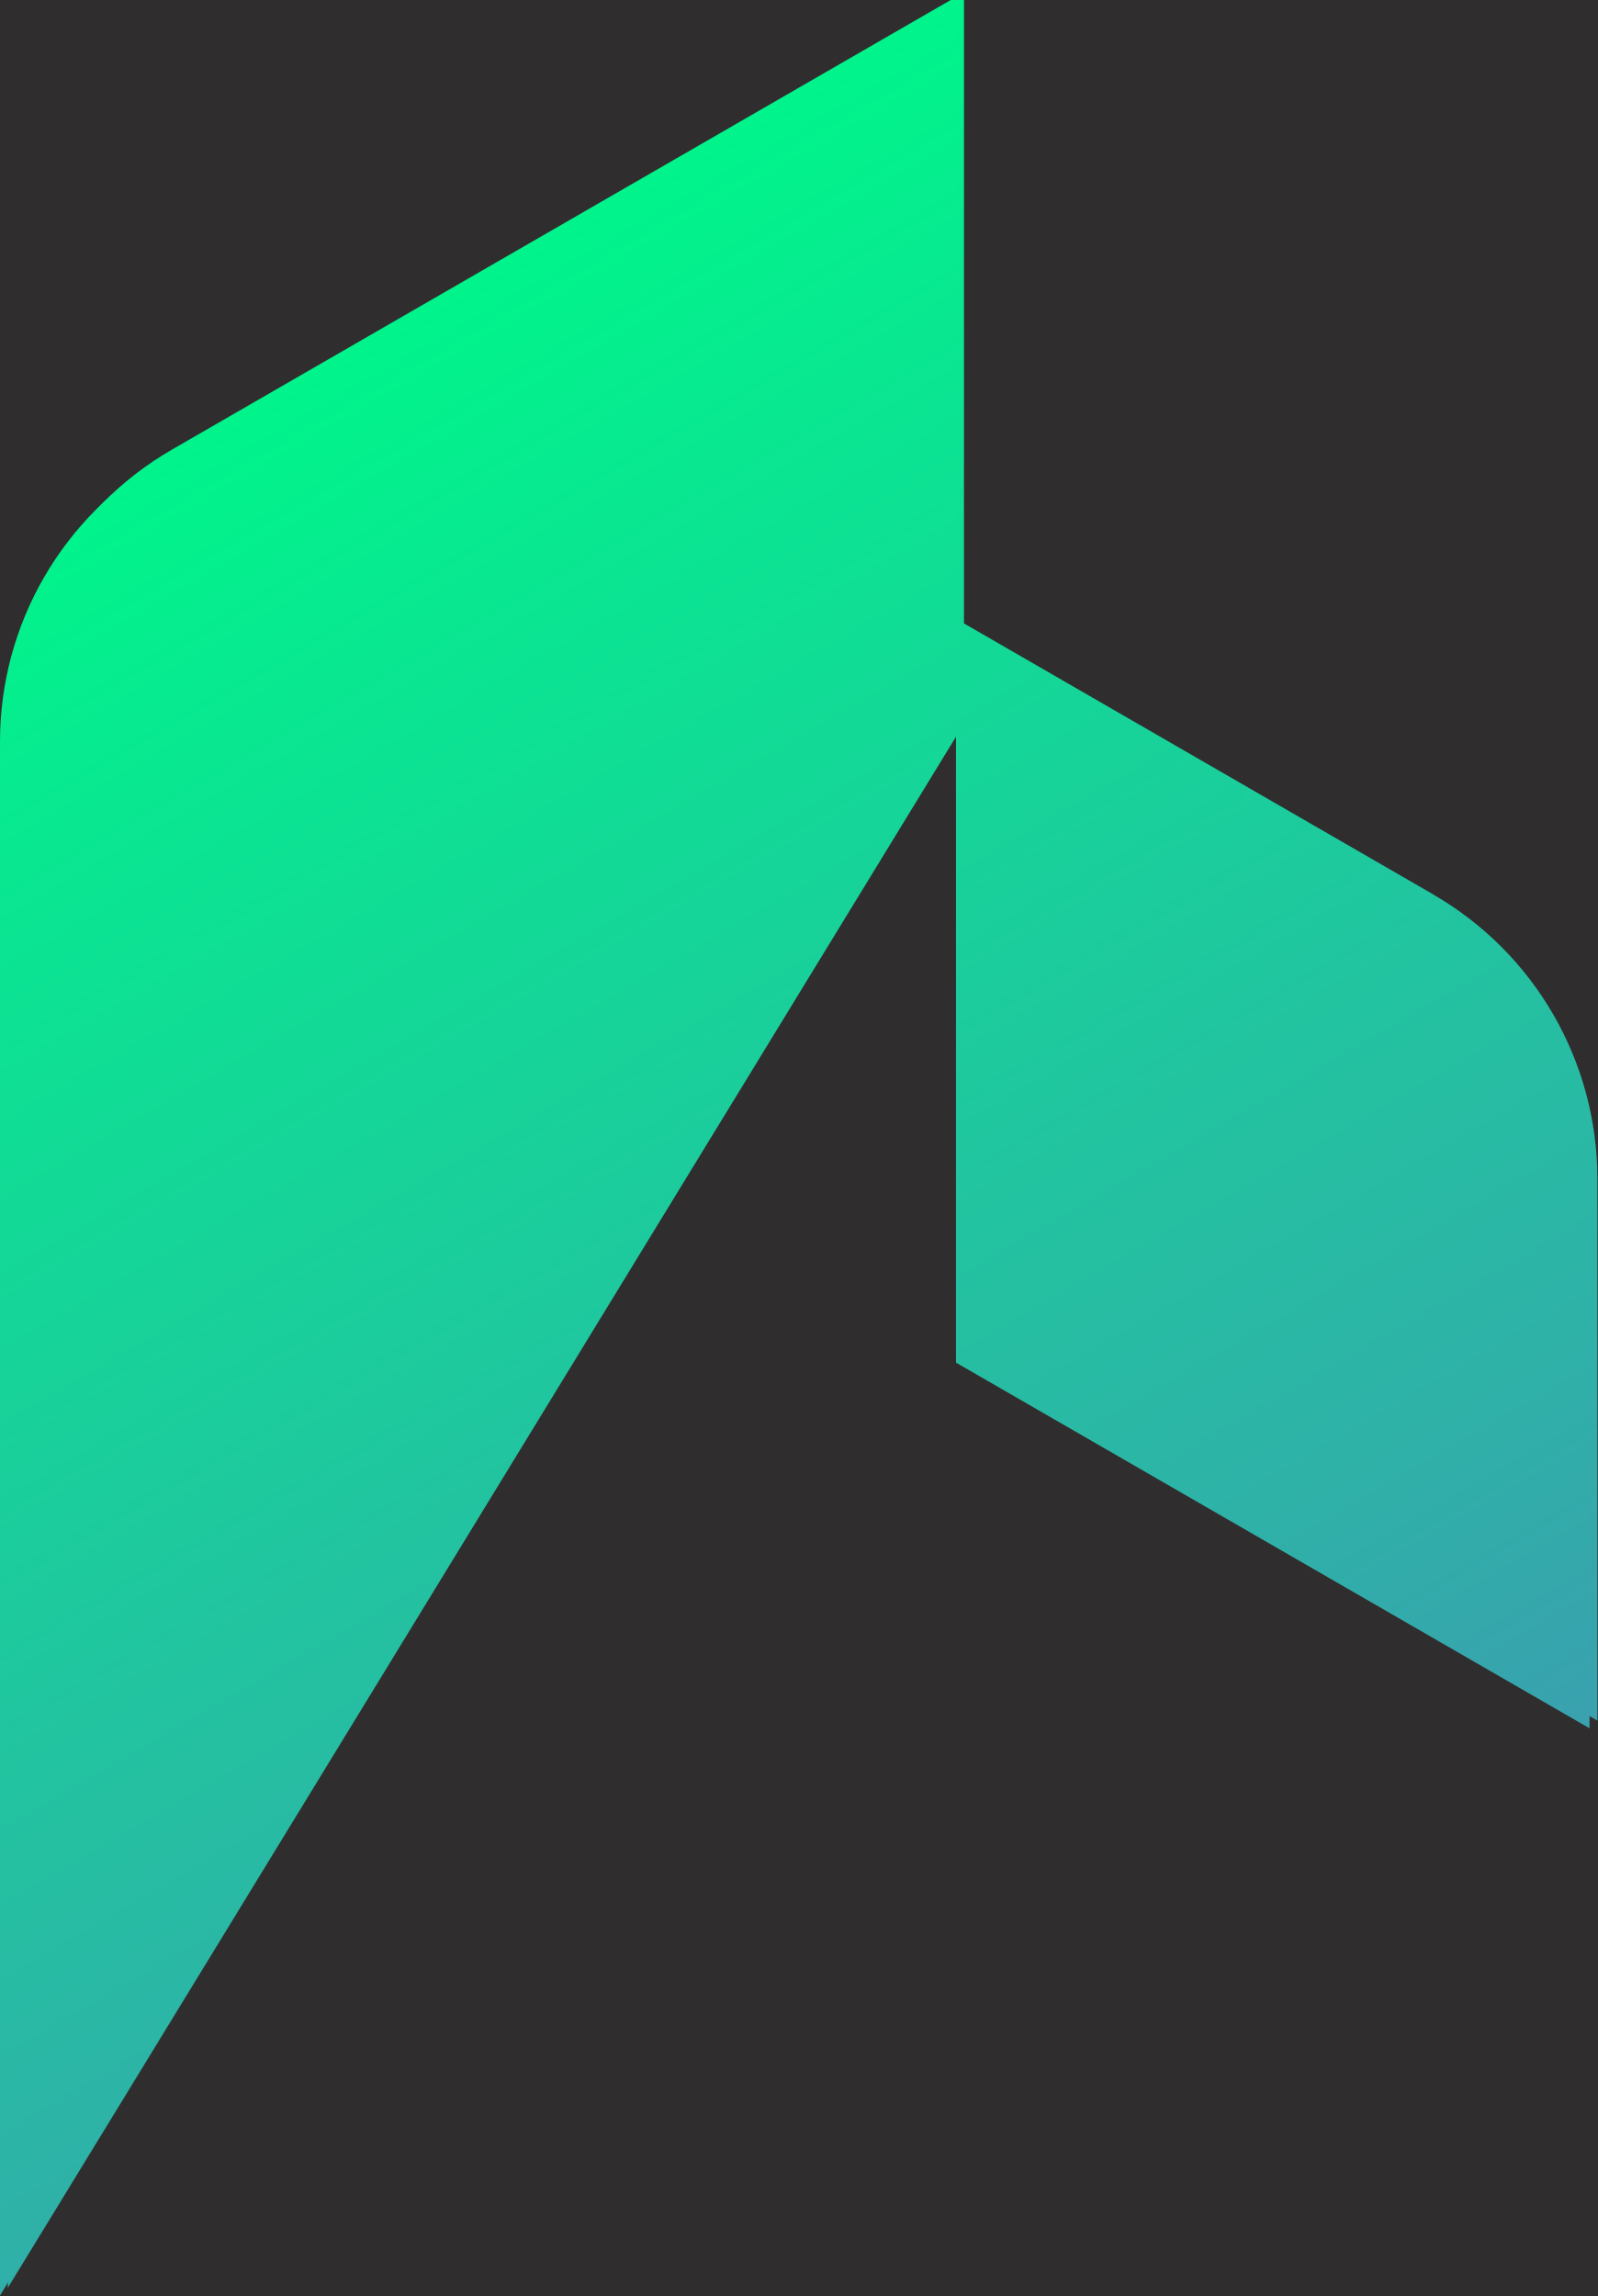
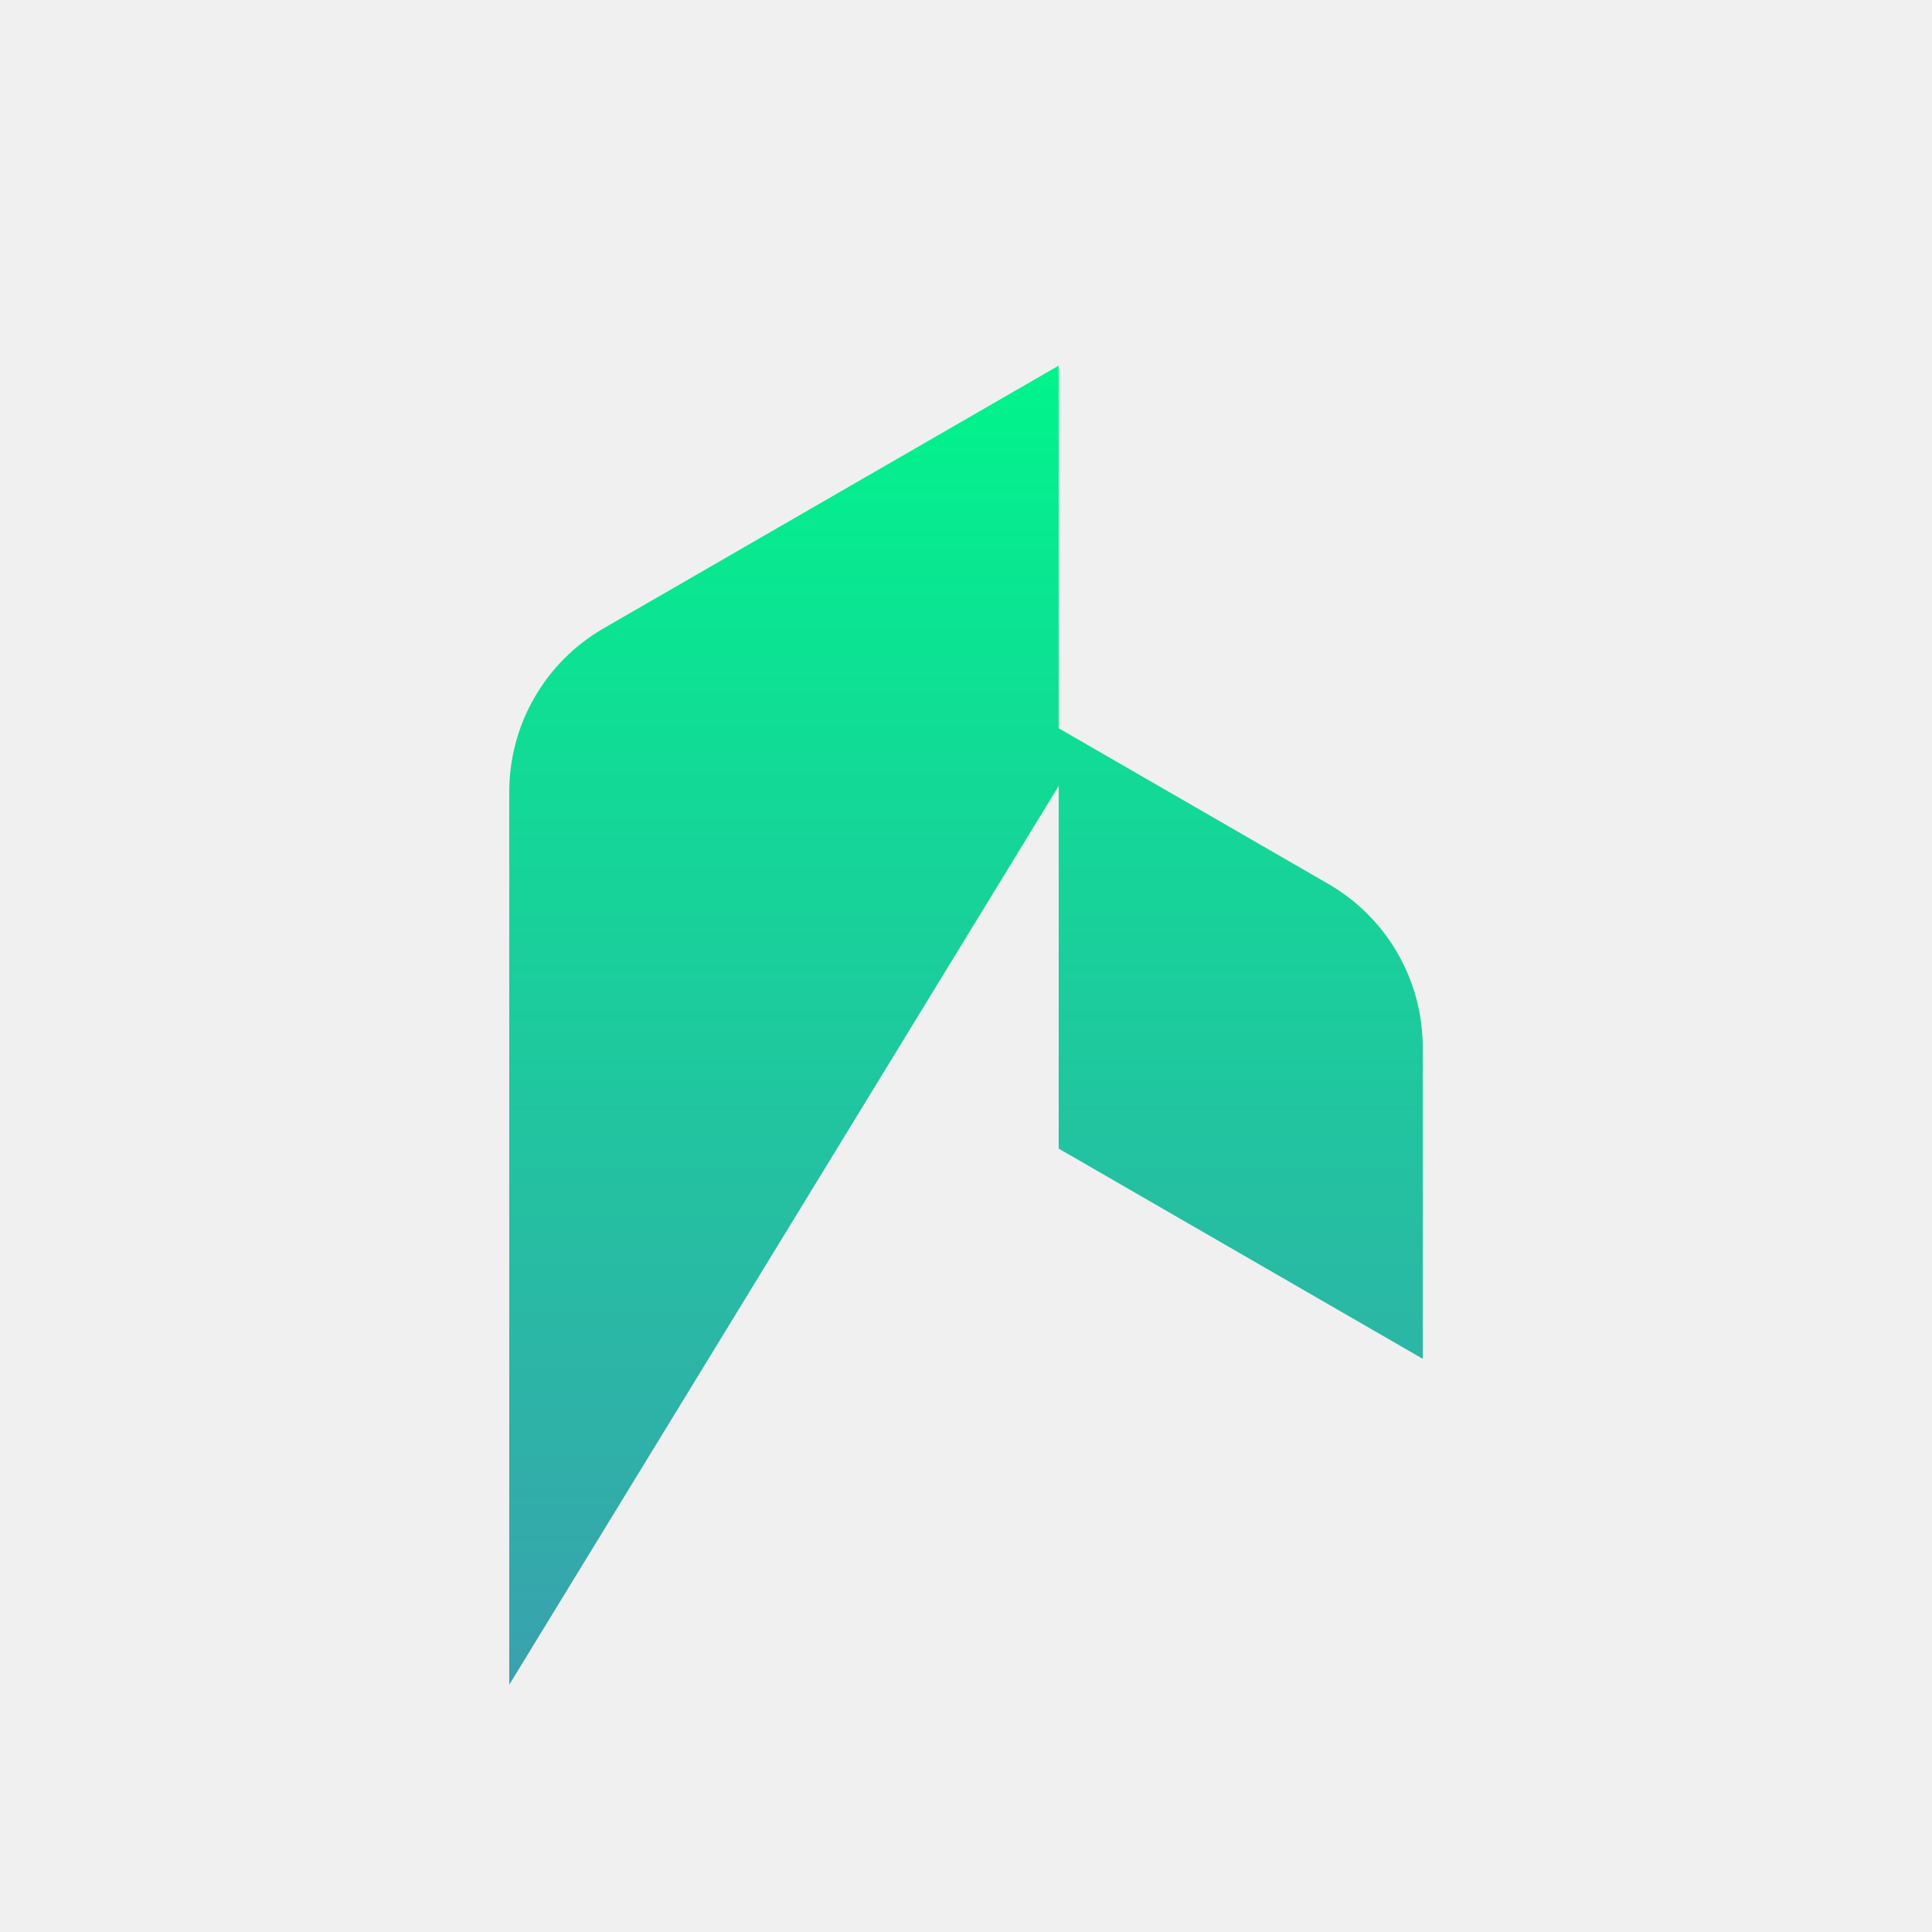
- <svg xmlns="http://www.w3.org/2000/svg" width="96" height="138" viewBox="0 0 96 138" fill="none">
-   <rect width="96" height="138" fill="#F5F5F5" />
-   <g id="fueldomains 2" clip-path="url(#clip0_0_1)">
-     <rect width="1920" height="1081.51" transform="translate(-78 -48)" fill="#2F2D2E" />
-     <path id="bg" d="M-77.5 -47.5H1841.5V1033.01H-77.5V-47.5Z" fill="#2F2D2E" stroke="black" />
-     <g id="logo">
-       <path id="symbol" d="M86.15 53.76L57.94 37.47V-0.46L10.34 27.02C4.23 30.55 0.47 37.06 0.47 44.11V137.51L57.93 43.51V81.44L96.01 103.42V70.85C96.01 63.8 92.25 57.29 86.14 53.76H86.15Z" fill="url(#paint0_linear_0_1)" />
-     </g>
-     <g id="logo_2">
-       <path id="symbol_2" d="M85.68 54.22L57.47 37.93V0L9.87 27.48C3.76 31.01 0 37.52 0 44.57V137.97L57.46 43.97V81.9L95.54 103.88V71.31C95.54 64.26 91.78 57.75 85.67 54.22H85.68Z" fill="url(#paint1_linear_0_1)" />
-     </g>
+ <svg xmlns="http://www.w3.org/2000/svg" width="666" height="666" viewBox="0 0 666 666" fill="none">
+   <g clip-path="url(#clip0_10974_33648)">
+     <path d="M457.93 304.72L364.95 251.04V126.03L208.07 216.6C187.95 228.22 175.55 249.69 175.55 272.93V580.76L364.95 270.94V395.95L490.45 468.41V361.05C490.45 337.81 478.05 316.34 457.93 304.72Z" fill="url(#paint0_linear_10974_33648)" />
  </g>
  <defs>
-     <linearGradient id="paint0_linear_0_1" x1="6.52" y1="29.24" x2="61.02" y2="123.63" gradientUnits="userSpaceOnUse">
+     <linearGradient id="paint0_linear_10974_33648" x1="175.55" y1="126.03" x2="175.55" y2="580.76" gradientUnits="userSpaceOnUse">
      <stop stop-color="#00F48B" />
      <stop offset="0.99" stop-color="#39A2AE" />
    </linearGradient>
-     <linearGradient id="paint1_linear_0_1" x1="6.05" y1="29.7" x2="60.55" y2="124.09" gradientUnits="userSpaceOnUse">
-       <stop stop-color="#00F48B" />
-       <stop offset="0.99" stop-color="#39A2AE" />
-     </linearGradient>
-     <clipPath id="clip0_0_1">
-       <rect width="1920" height="1081.51" fill="white" transform="translate(-78 -48)" />
+     <clipPath id="clip0_10974_33648">
+       <rect width="666" height="666" fill="white" />
    </clipPath>
  </defs>
</svg>
